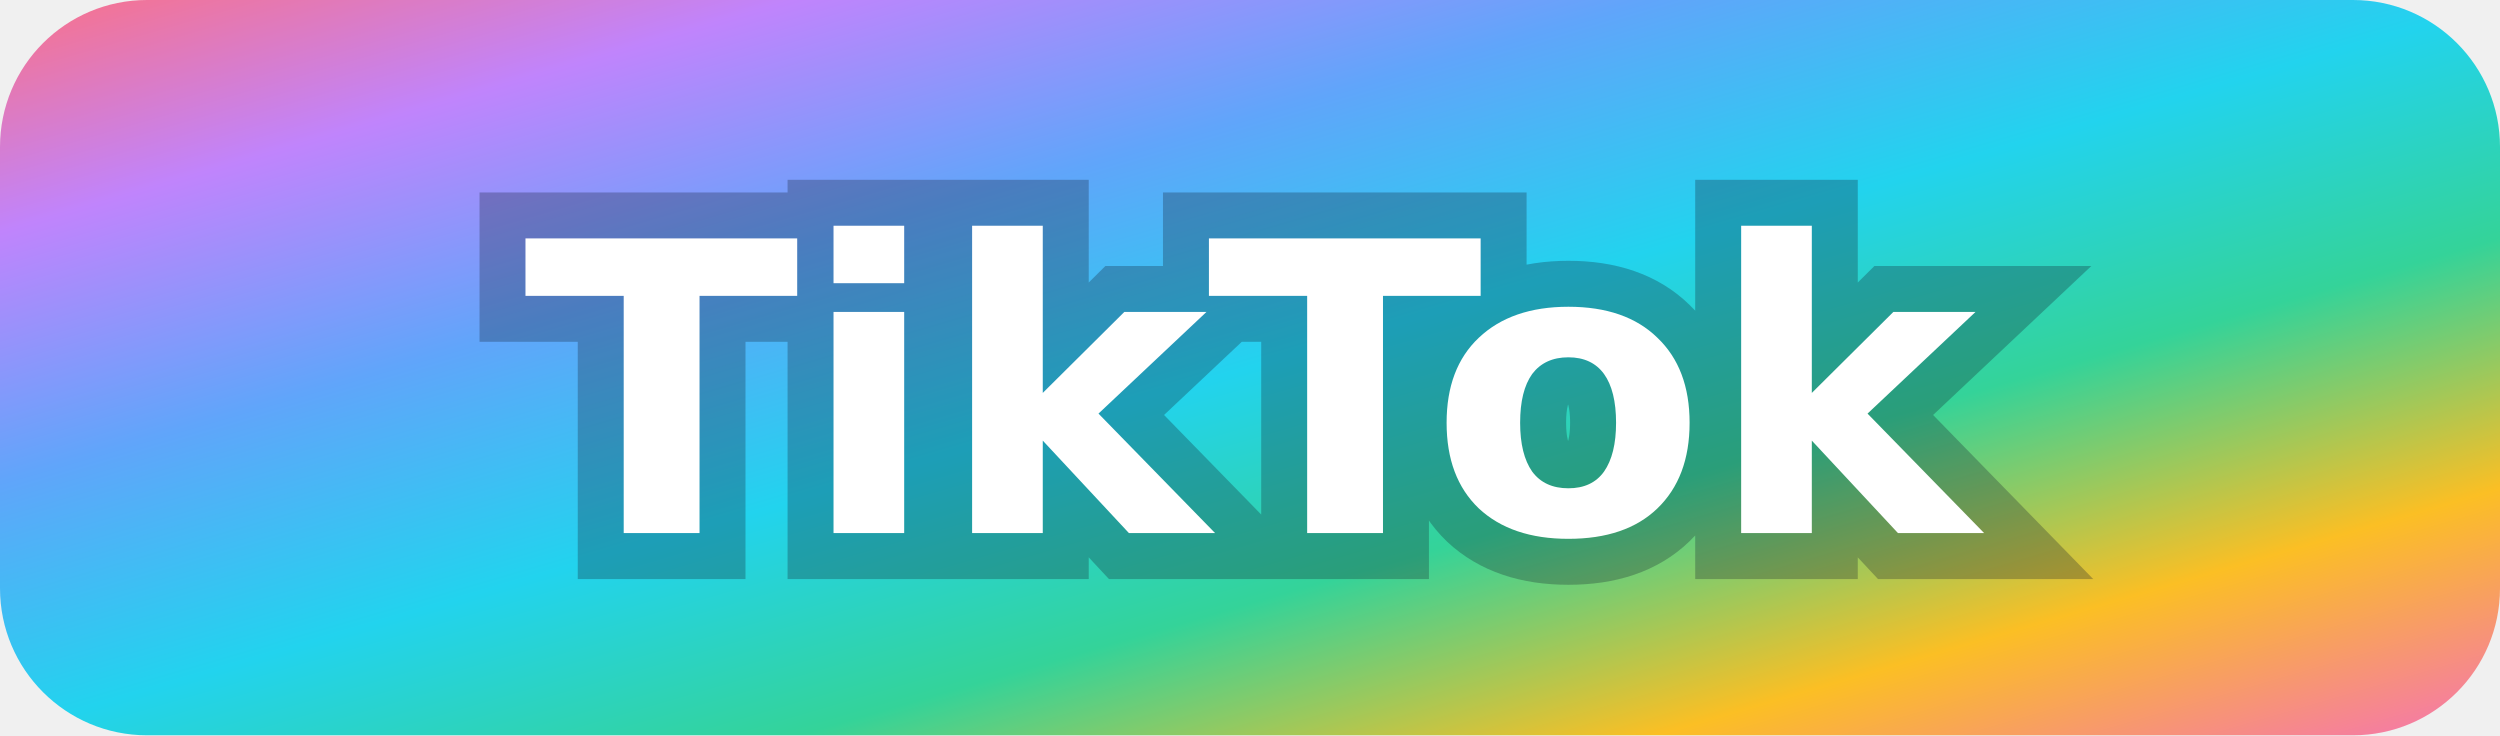
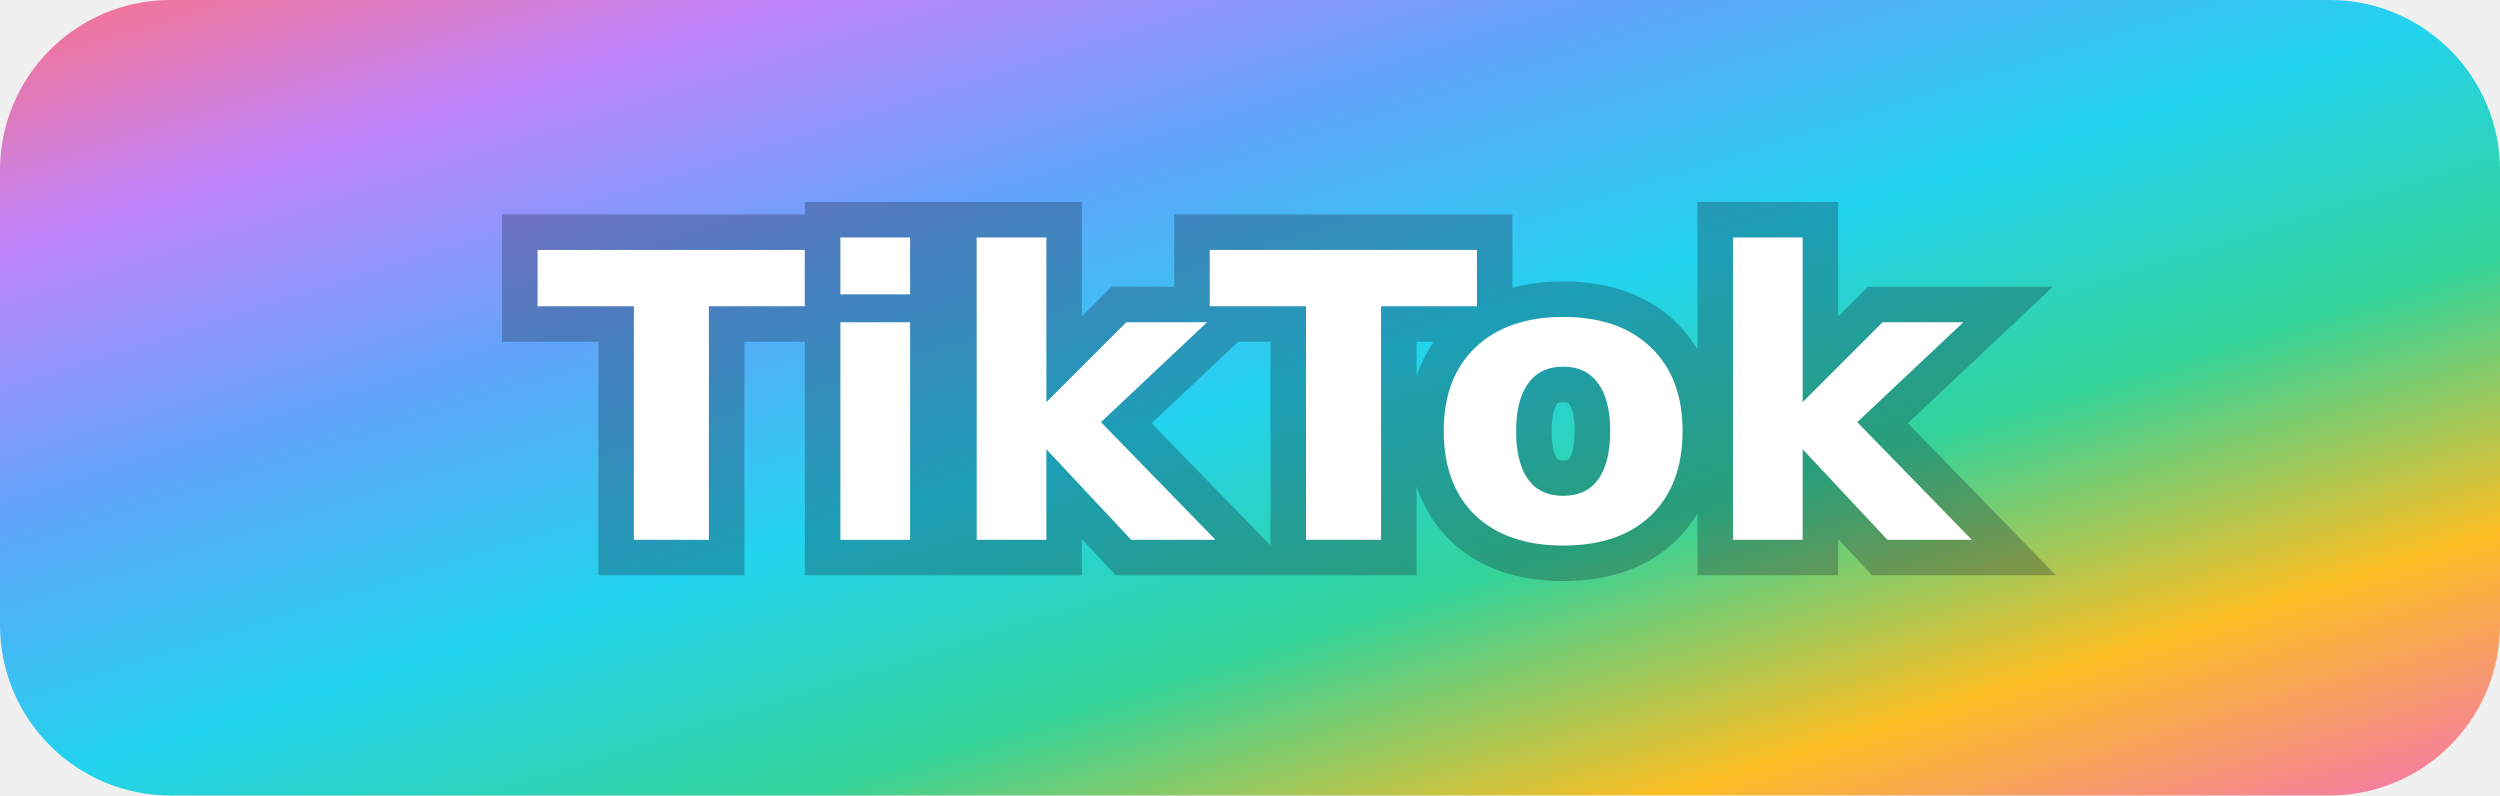
- <svg xmlns="http://www.w3.org/2000/svg" width="68" height="20" role="img" aria-label="TikTok">
+ <svg xmlns="http://www.w3.org/2000/svg" width="88" height="28" role="img" aria-label="TikTok">
  <defs>
    <linearGradient id="holo" x1="0%" y1="0%" x2="100%" y2="100%">
      <stop offset="0%" stop-color="#fb7185" />
      <stop offset="16%" stop-color="#c084fc" />
      <stop offset="33%" stop-color="#60a5fa" />
      <stop offset="50%" stop-color="#22d3ee" />
      <stop offset="66%" stop-color="#34d399" />
      <stop offset="83%" stop-color="#fbbf24" />
      <stop offset="100%" stop-color="#f472b6" />
    </linearGradient>
  </defs>
-   <rect width="68" height="20" rx="4" fill="url(#holo)" />
-   <text x="34" y="14.5" text-anchor="middle" font-family="Verdana,Geneva,DejaVu Sans,sans-serif" font-size="11" font-weight="700" fill="#ffffff" stroke="#0f172a" stroke-width="2.5" stroke-opacity="0.28" paint-order="stroke">TikTok</text>
+   <rect width="88" height="28" rx="6" fill="url(#holo)" />
+   <text x="44" y="19" text-anchor="middle" font-family="Verdana,Geneva,DejaVu Sans,sans-serif" font-size="14" font-weight="700" fill="#ffffff" stroke="#0f172a" stroke-width="2.5" stroke-opacity="0.28" paint-order="stroke">TikTok</text>
</svg>
